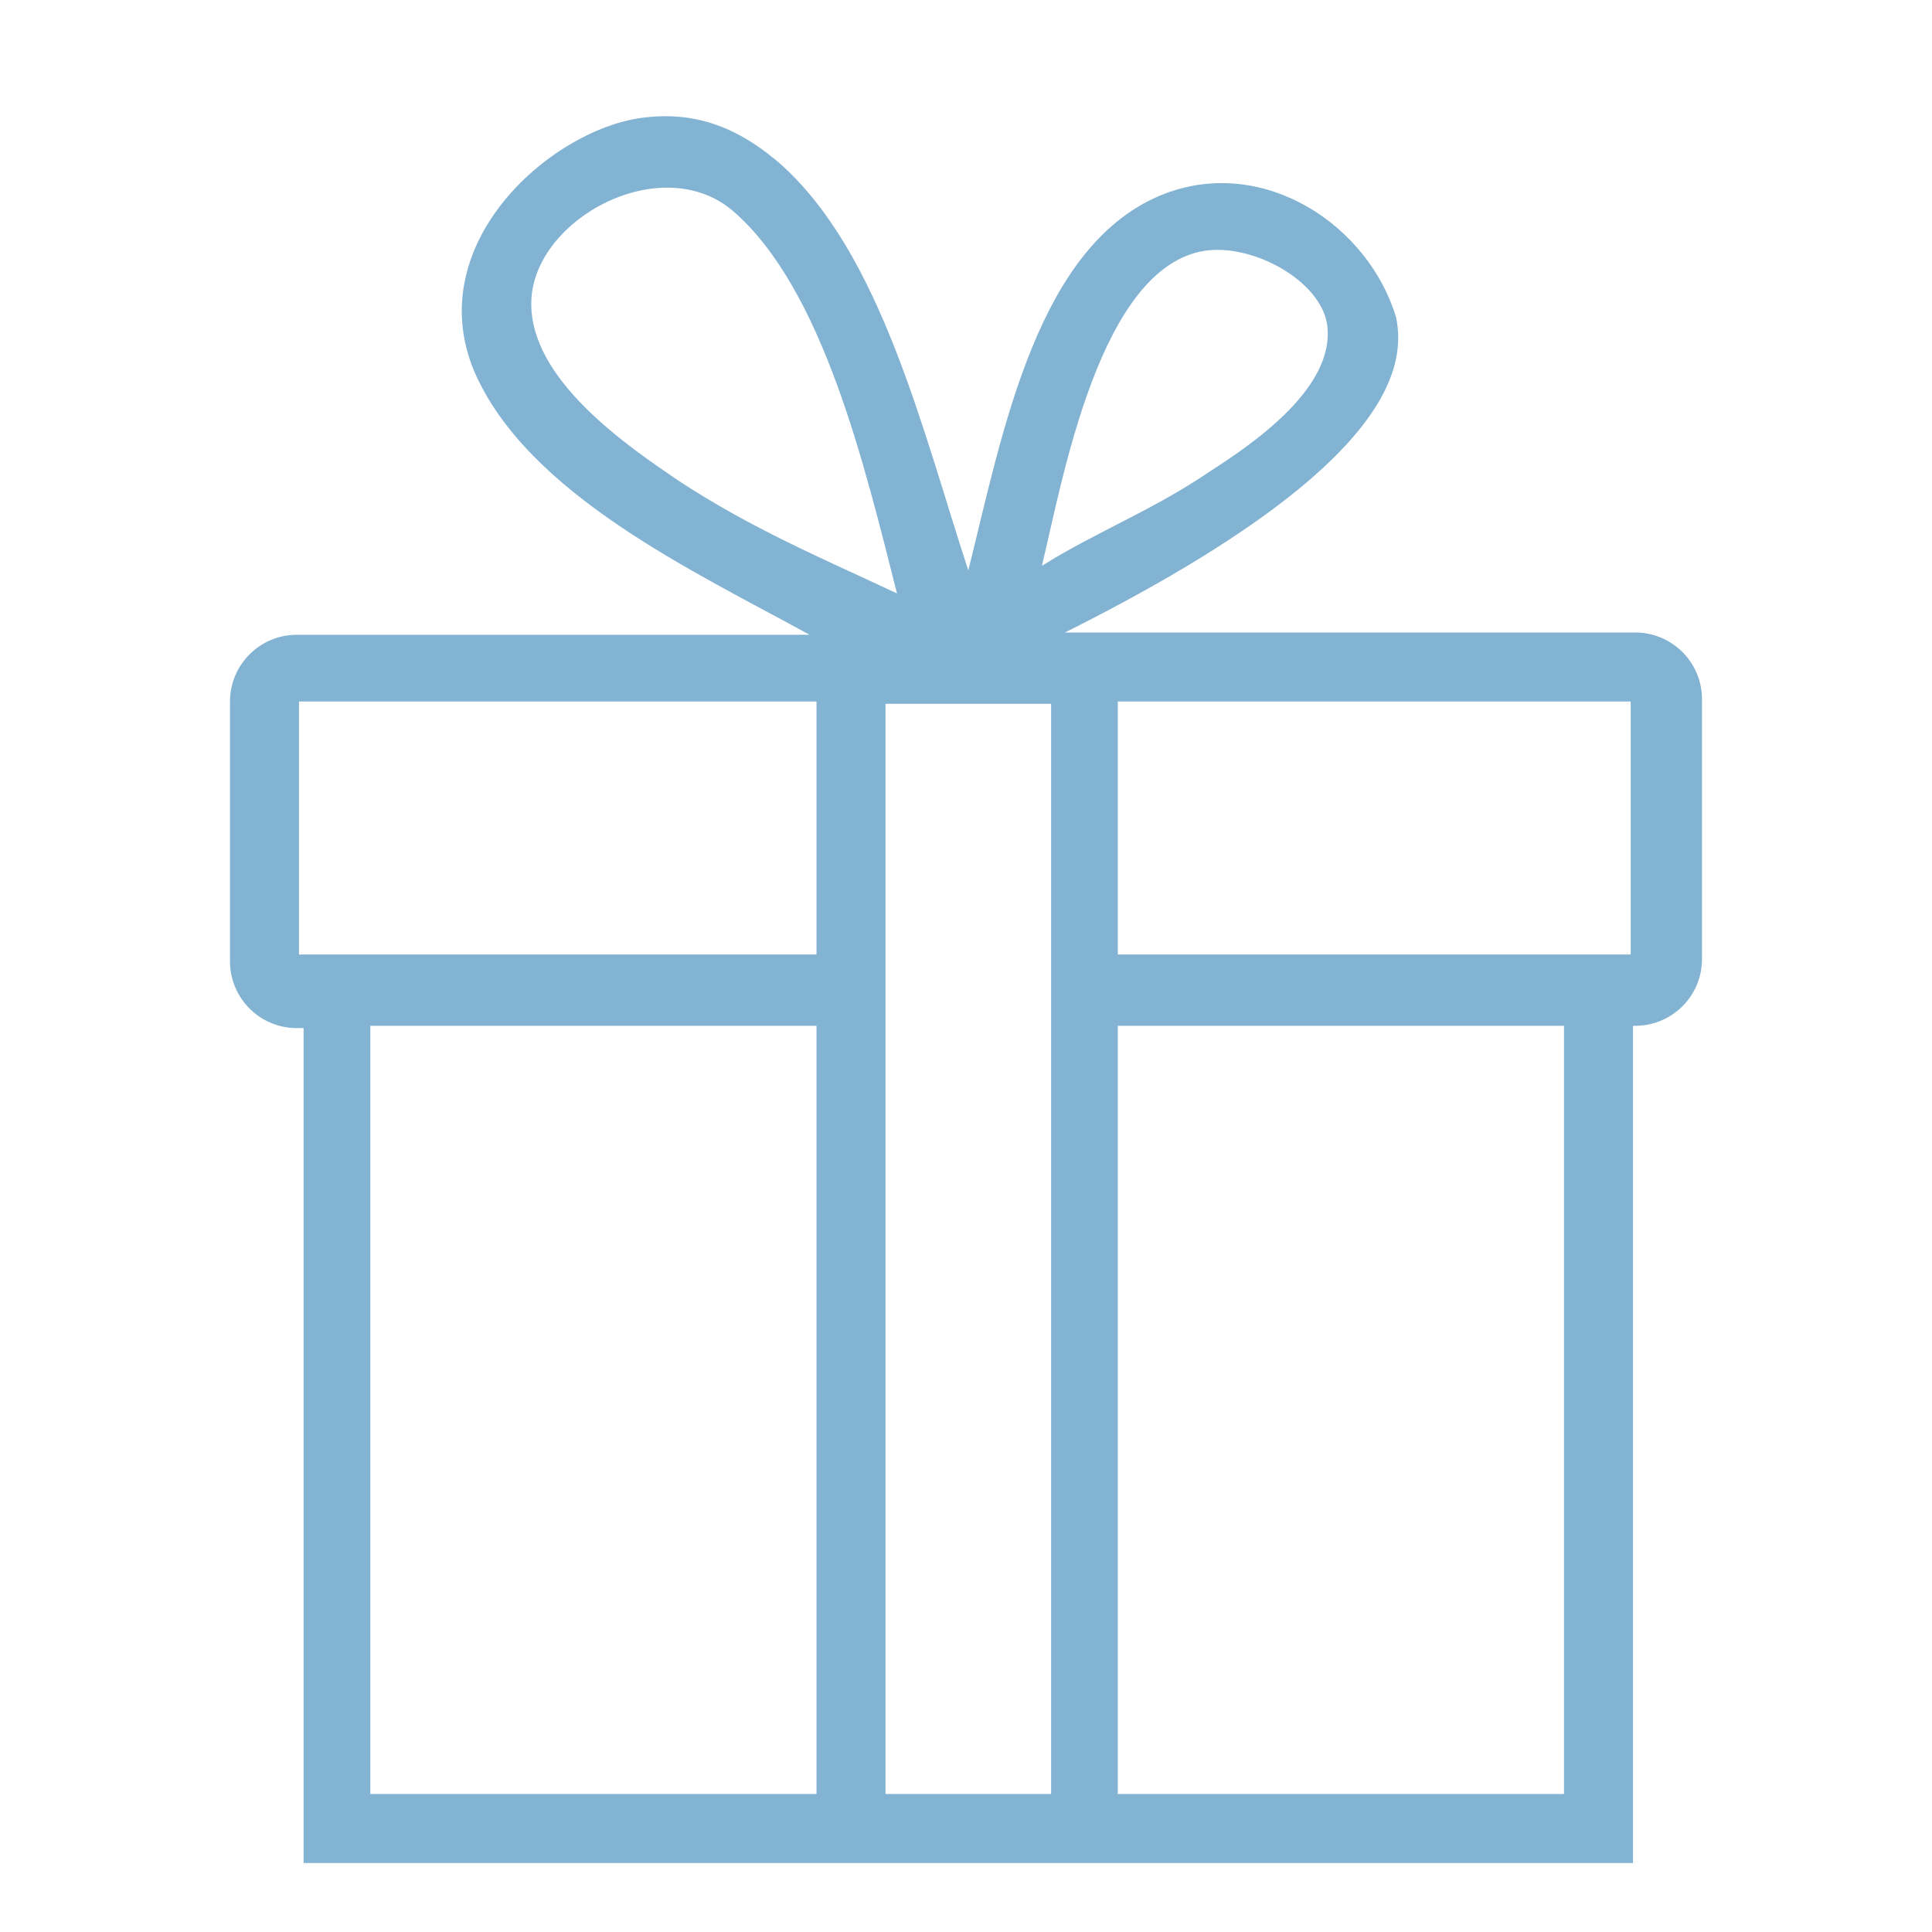
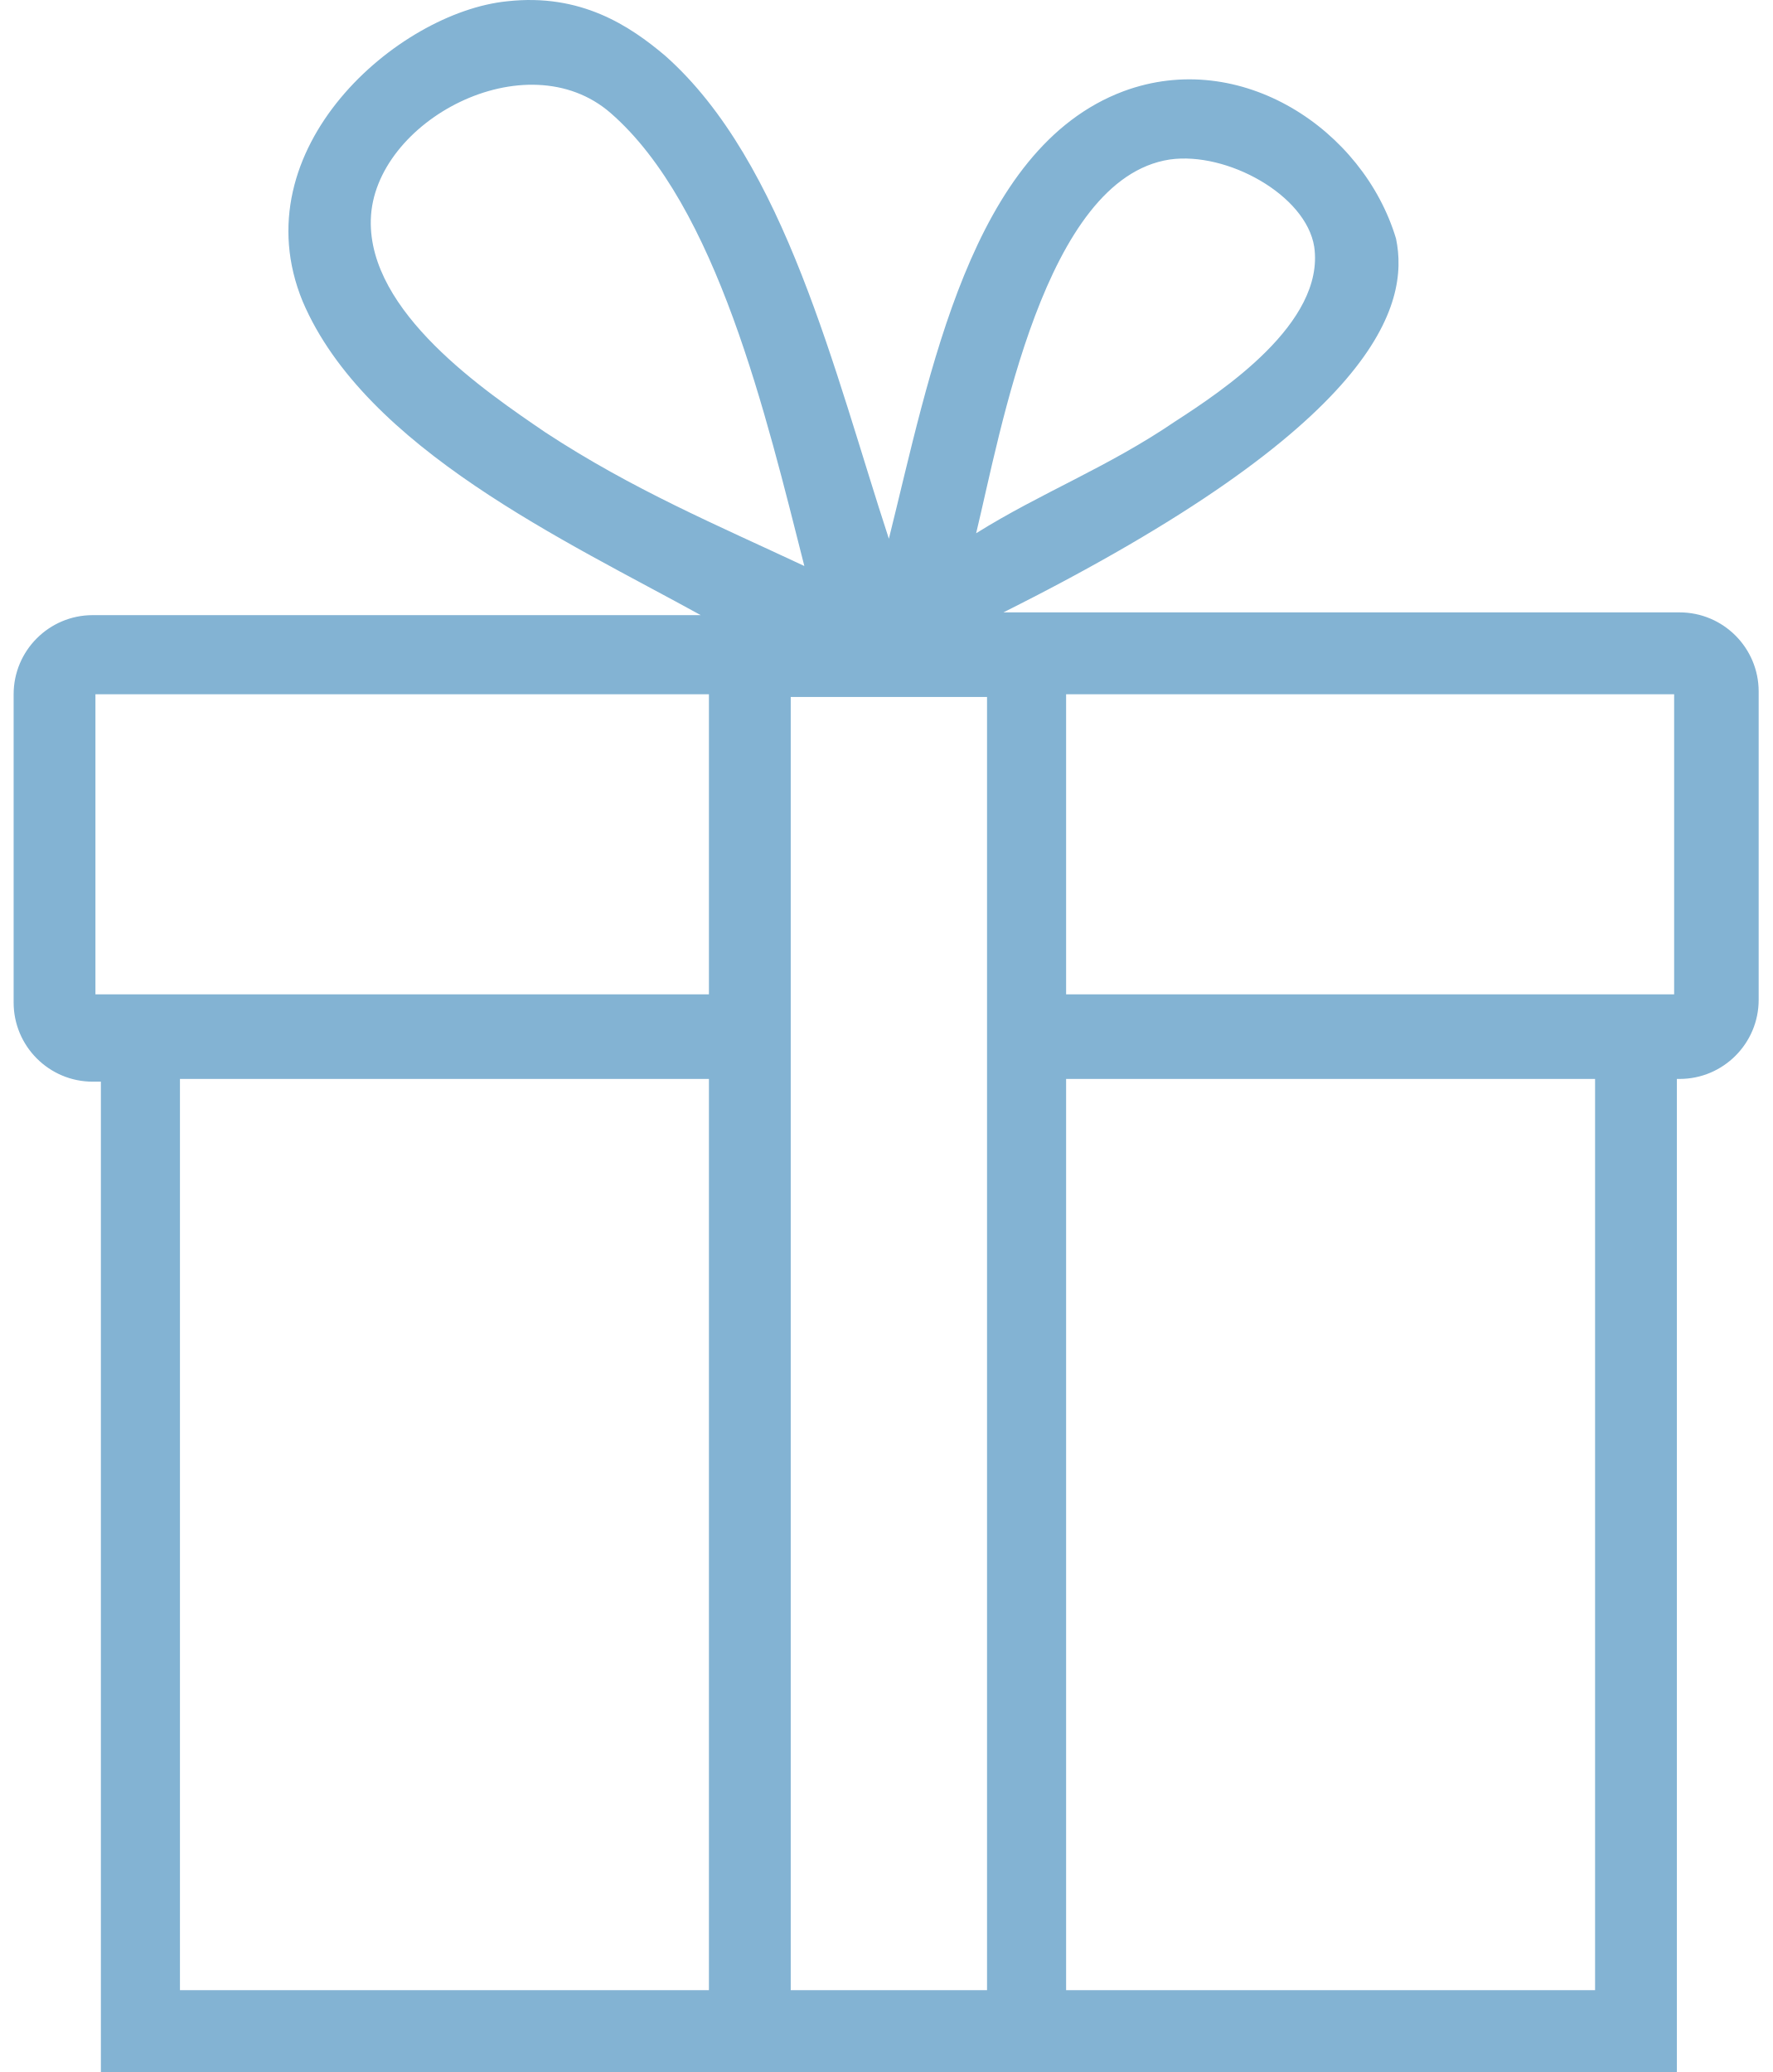
- <svg xmlns="http://www.w3.org/2000/svg" width="84" height="84" viewBox="0 0 84 84" fill="none">
-   <path d="M71.1 27.5H71H46.3C60.1 20.6 61.2 16.2 60.7 13.8C59.5 9.8 55 6.8 50.7 8.4C45.1 10.5 43.6 18.8 42.1 24.8C40.1 18.7 38.3 11 33.9 7.1C32.6 6 30.8 4.8 28.1 5.1C24.1 5.5 18.3 10.5 20.6 16.1C22.9 21.5 30.3 24.9 35.2 27.6H13.2H12.9C11.3 27.6 10 28.9 10 30.5V41.8C10 43.4 11.3 44.7 12.9 44.7H13.2V78V80.4V81H71V80.5V78V44.6H71.1C72.7 44.6 74 43.3 74 41.7V30.4C74 28.8 72.7 27.5 71.1 27.5ZM52.4 10.9C54.5 10.6 57.4 12.2 57.7 14.1C58.1 16.9 54.3 19.4 52.6 20.5C50.1 22.2 47.7 23.1 45.3 24.6C46.2 20.9 47.8 11.6 52.4 10.9ZM29.5 20.9C27.3 19.4 23 16.5 23.1 13.1C23.2 9.5 28.8 6.5 31.9 9.2C35.8 12.6 37.6 20.3 39 25.8C35.8 24.3 32.7 23 29.5 20.9ZM35.5 78H16.1V44.6H35.5V78ZM35.5 41.5H13V30.5H35.5V41.5ZM45.7 41.5V44.5V78H38.5V44.6V41.6V30.6H45.7V41.5ZM68 78H48.6V44.6H68V78ZM70.9 41.5H48.6V30.5H70.9V41.5Z" fill="#83B3D3" />
+ <svg xmlns="http://www.w3.org/2000/svg" width="65" height="76" viewBox="0 0 65 76" fill="none">
+   <path d="M61.6 22.462H61.5H36.8C50.6 15.558 51.7 11.155 51.2 8.753C50 4.75 45.5 1.748 41.2 3.349C35.6 5.451 34.1 13.756 32.6 19.761C30.6 13.656 28.8 5.951 24.4 2.048C23.1 0.947 21.3 -0.253 18.6 0.047C14.6 0.447 8.8 5.451 11.1 11.055C13.4 16.458 20.8 19.861 25.7 22.563H3.7H3.4C1.8 22.563 0.5 23.863 0.5 25.465V36.773C0.5 38.374 1.8 39.675 3.4 39.675H3.7V72.998V75.4V76H61.5V75.5V72.998V39.575H61.6C63.2 39.575 64.5 38.274 64.5 36.672V25.364C64.5 23.763 63.2 22.462 61.6 22.462ZM42.9 5.851C45 5.551 47.9 7.152 48.2 9.053C48.6 11.855 44.8 14.357 43.1 15.458C40.6 17.159 38.2 18.059 35.8 19.56C36.7 15.858 38.3 6.551 42.9 5.851ZM20 15.858C17.8 14.357 13.5 11.455 13.6 8.052C13.7 4.45 19.3 1.448 22.4 4.15C26.3 7.552 28.1 15.257 29.5 20.761C26.3 19.26 23.2 17.959 20 15.858ZM26 72.998H6.6V39.575H26V72.998ZM26 36.472H3.5V25.465H26V36.472ZM36.2 36.472V39.474V72.998H29V39.575V36.572V25.565H36.2V36.472ZM58.5 72.998H39.1V39.575H58.5V72.998ZM61.4 36.472H39.1V25.465H61.4V36.472Z" fill="#83B3D3" />
</svg>
